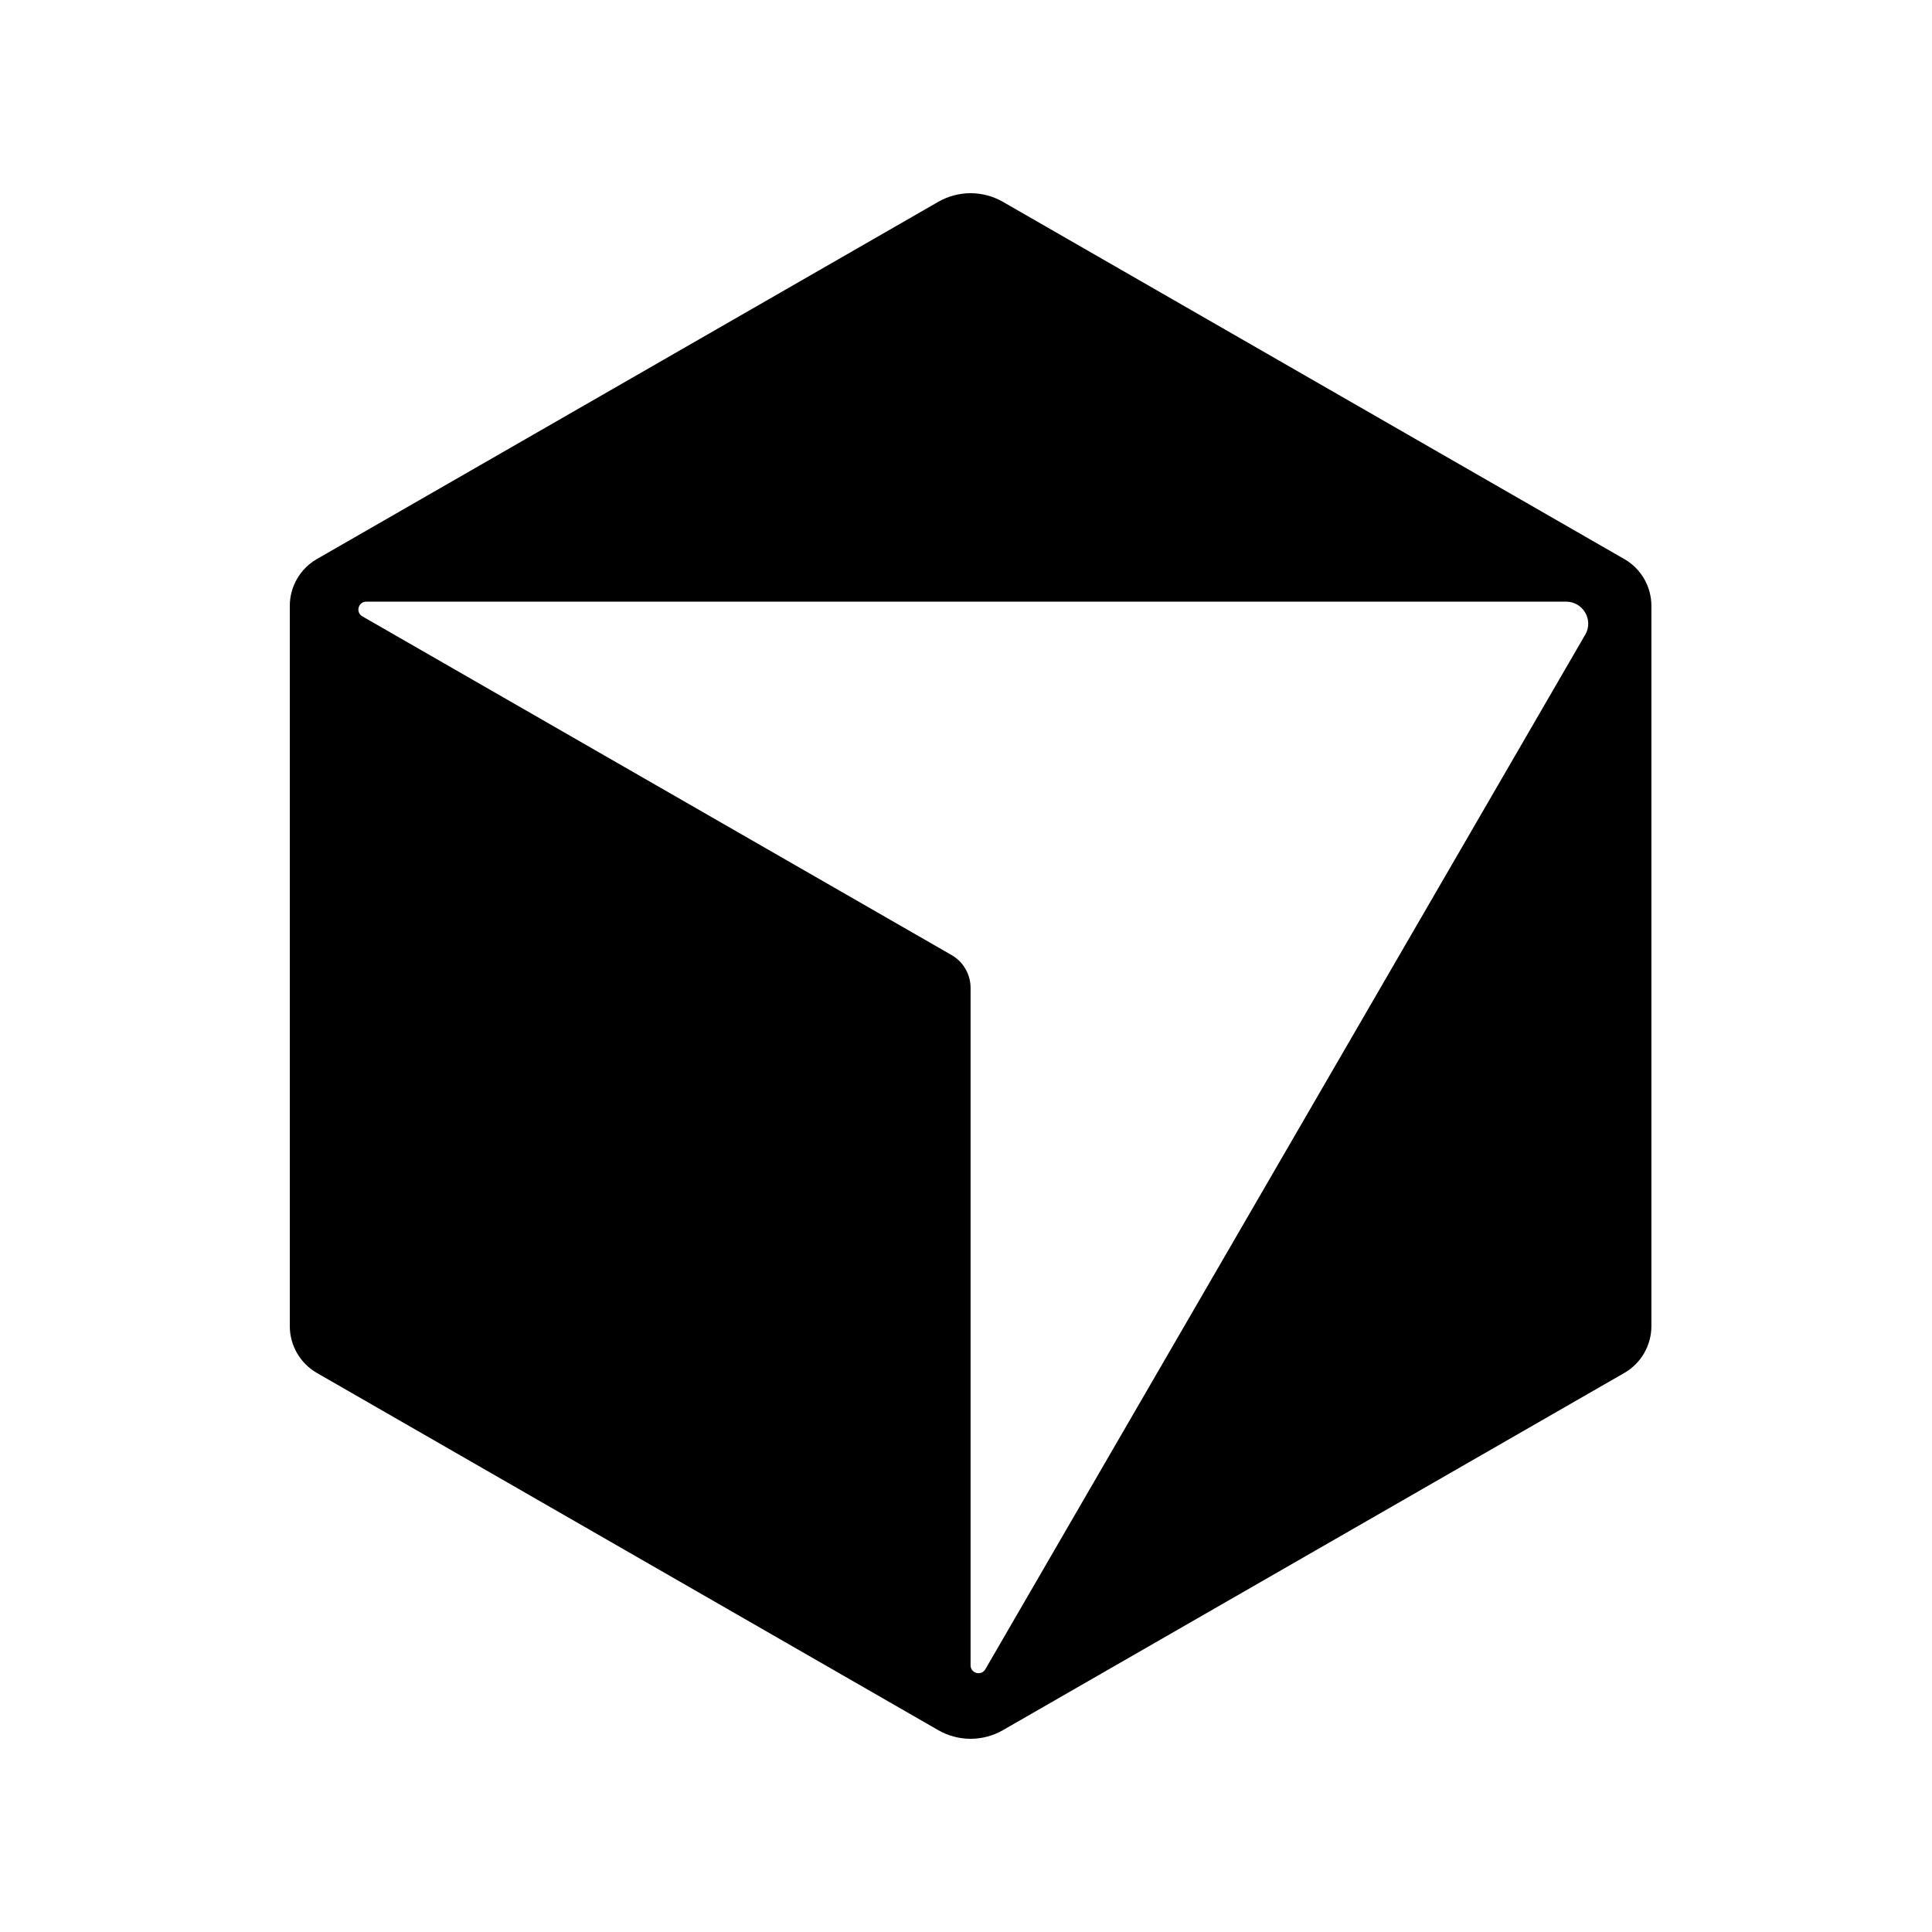
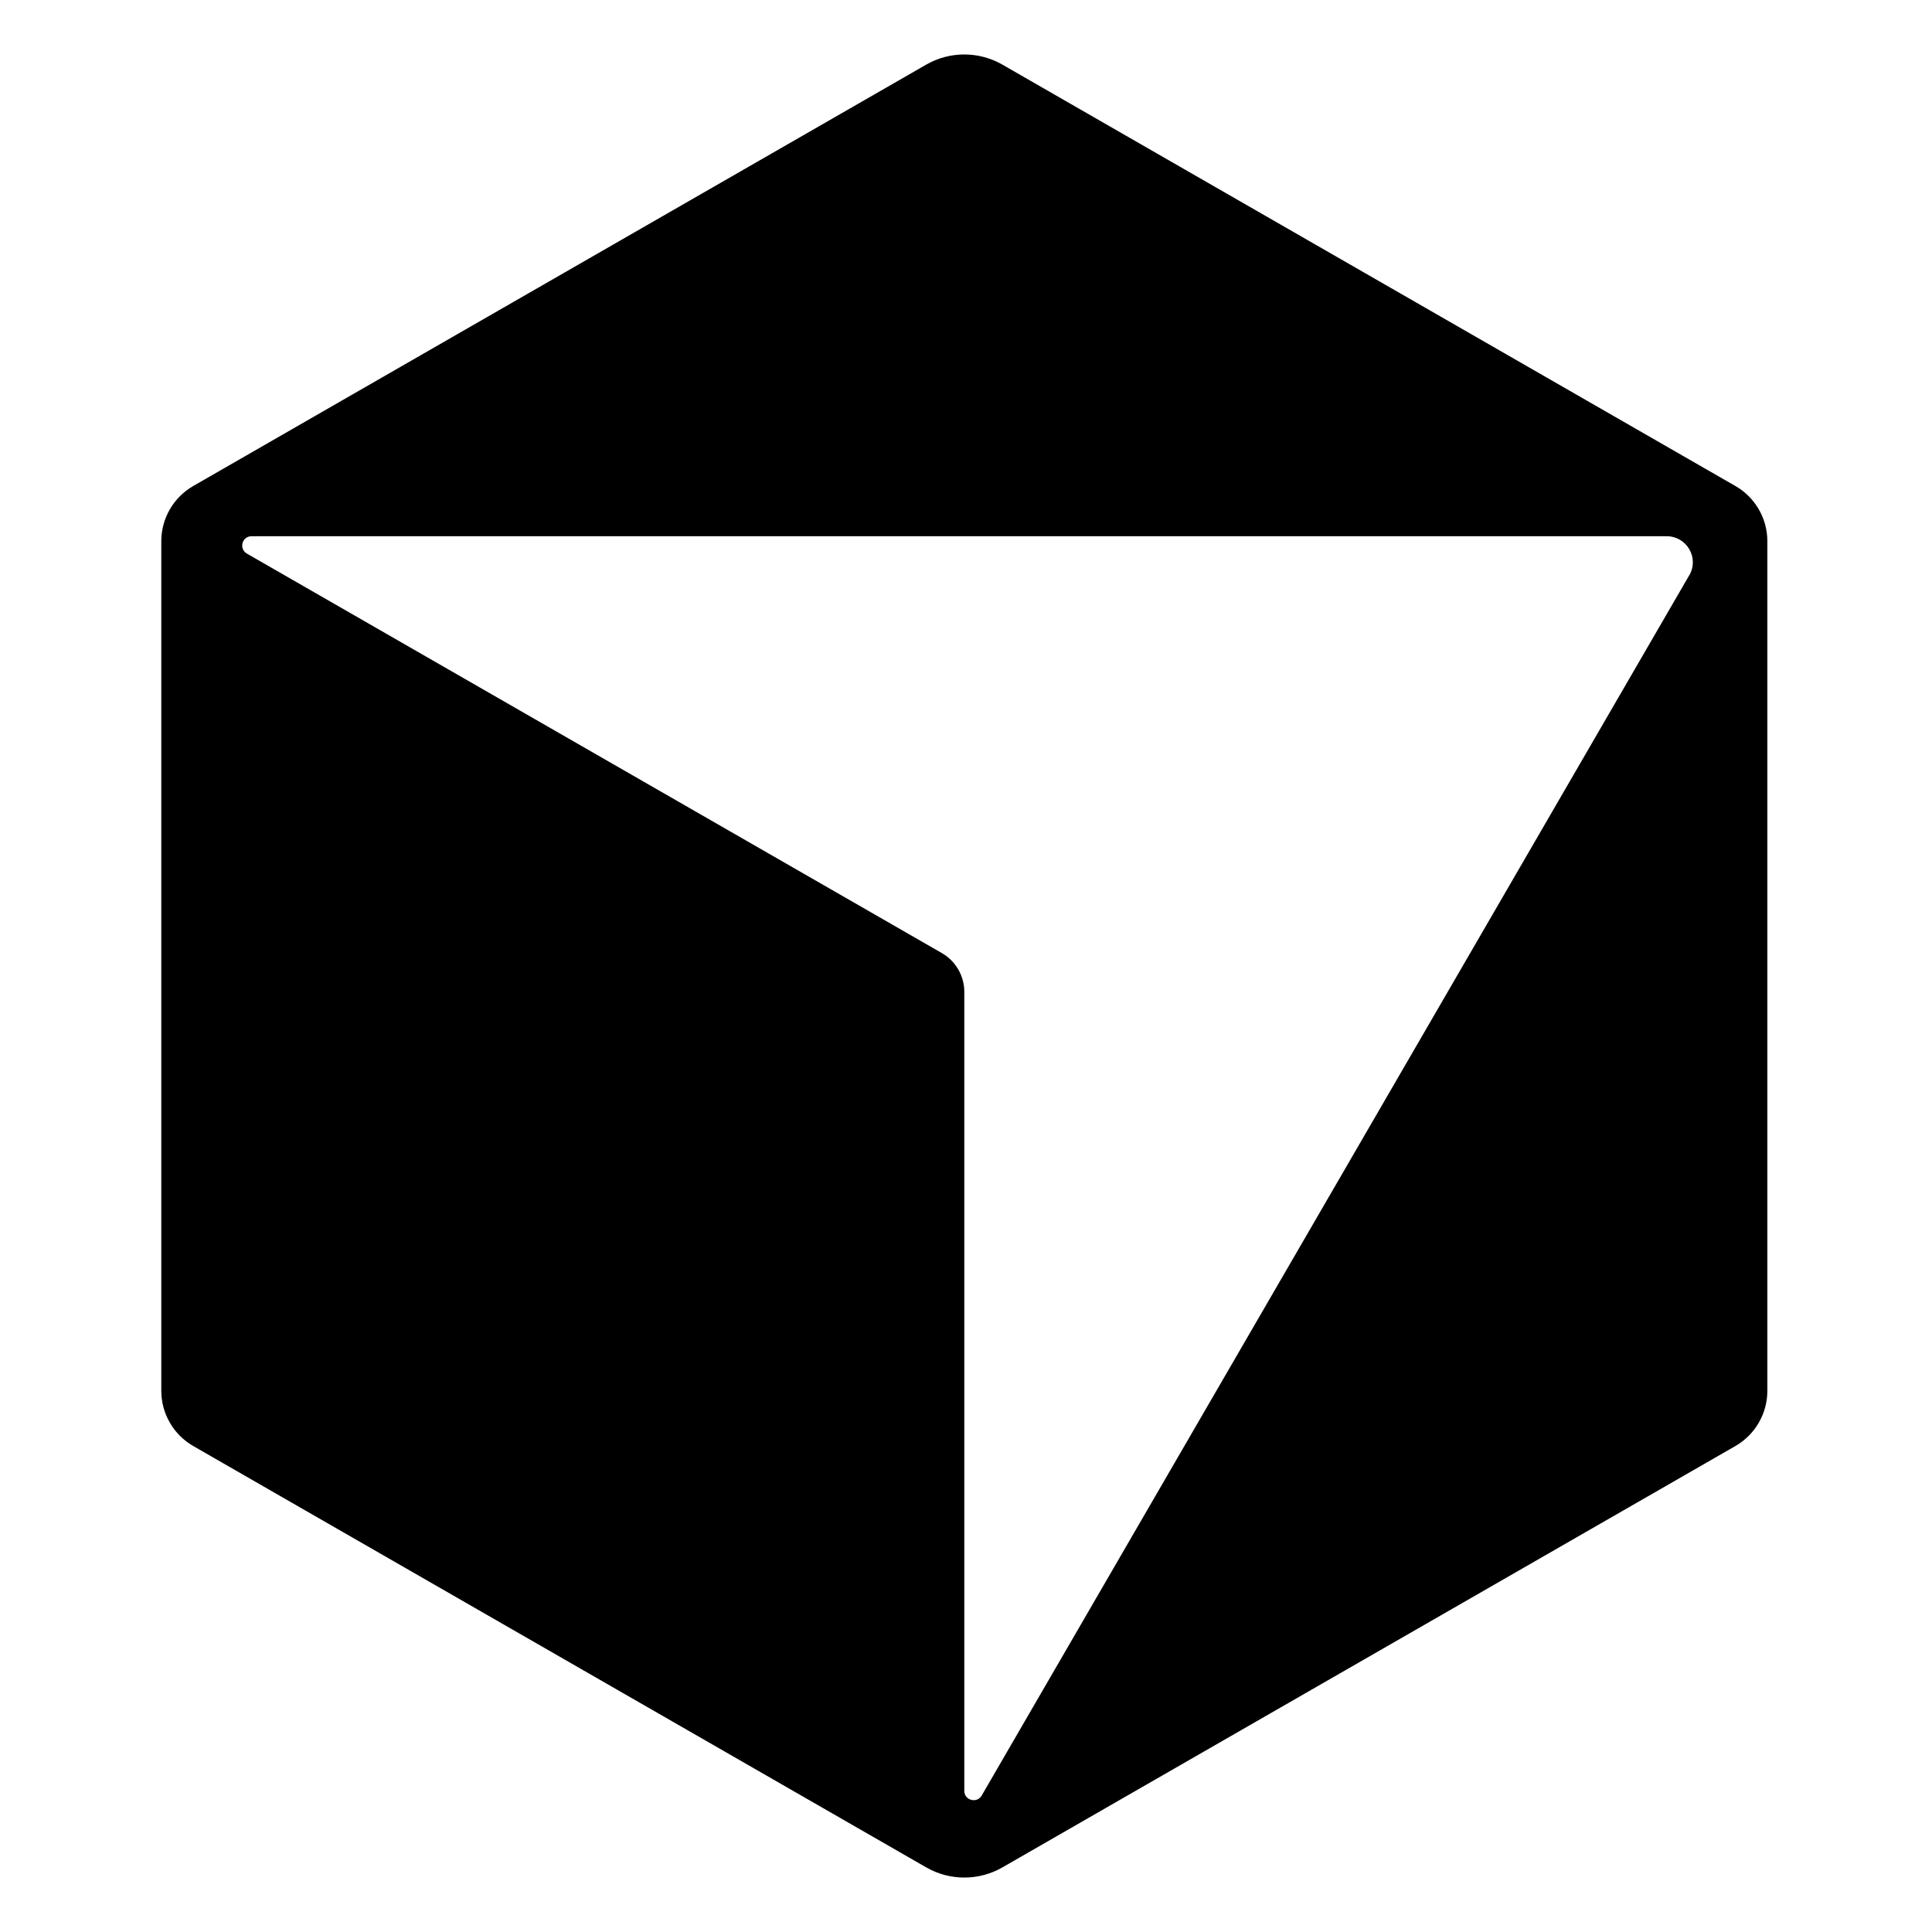
- <svg xmlns="http://www.w3.org/2000/svg" width="100" height="100" viewBox="0 0 100 100" fill="none">
+ <svg xmlns="http://www.w3.org/2000/svg" fill="none" width="24" height="24" viewBox="7.922 7.61 84.779 84.779">
  <path d="M84.07 28.935L51.907 10.445C50.874 9.852 49.599 9.852 48.567 10.445L16.404 28.935C15.536 29.434 15 30.358 15 31.358V68.642C15 69.642 15.536 70.566 16.404 71.065L48.568 89.555C49.601 90.148 50.875 90.148 51.908 89.555L84.072 71.065C84.94 70.566 85.476 69.642 85.476 68.642V31.358C85.476 30.358 84.94 29.434 84.072 28.935H84.07ZM82.05 32.852L51.001 86.4C50.791 86.761 50.237 86.614 50.237 86.196V51.133C50.237 50.432 49.861 49.784 49.251 49.432L18.755 31.902C18.393 31.693 18.541 31.141 18.961 31.141H81.059C81.941 31.141 82.493 32.093 82.052 32.853H82.05V32.852Z" fill="currentColor" />
</svg>
